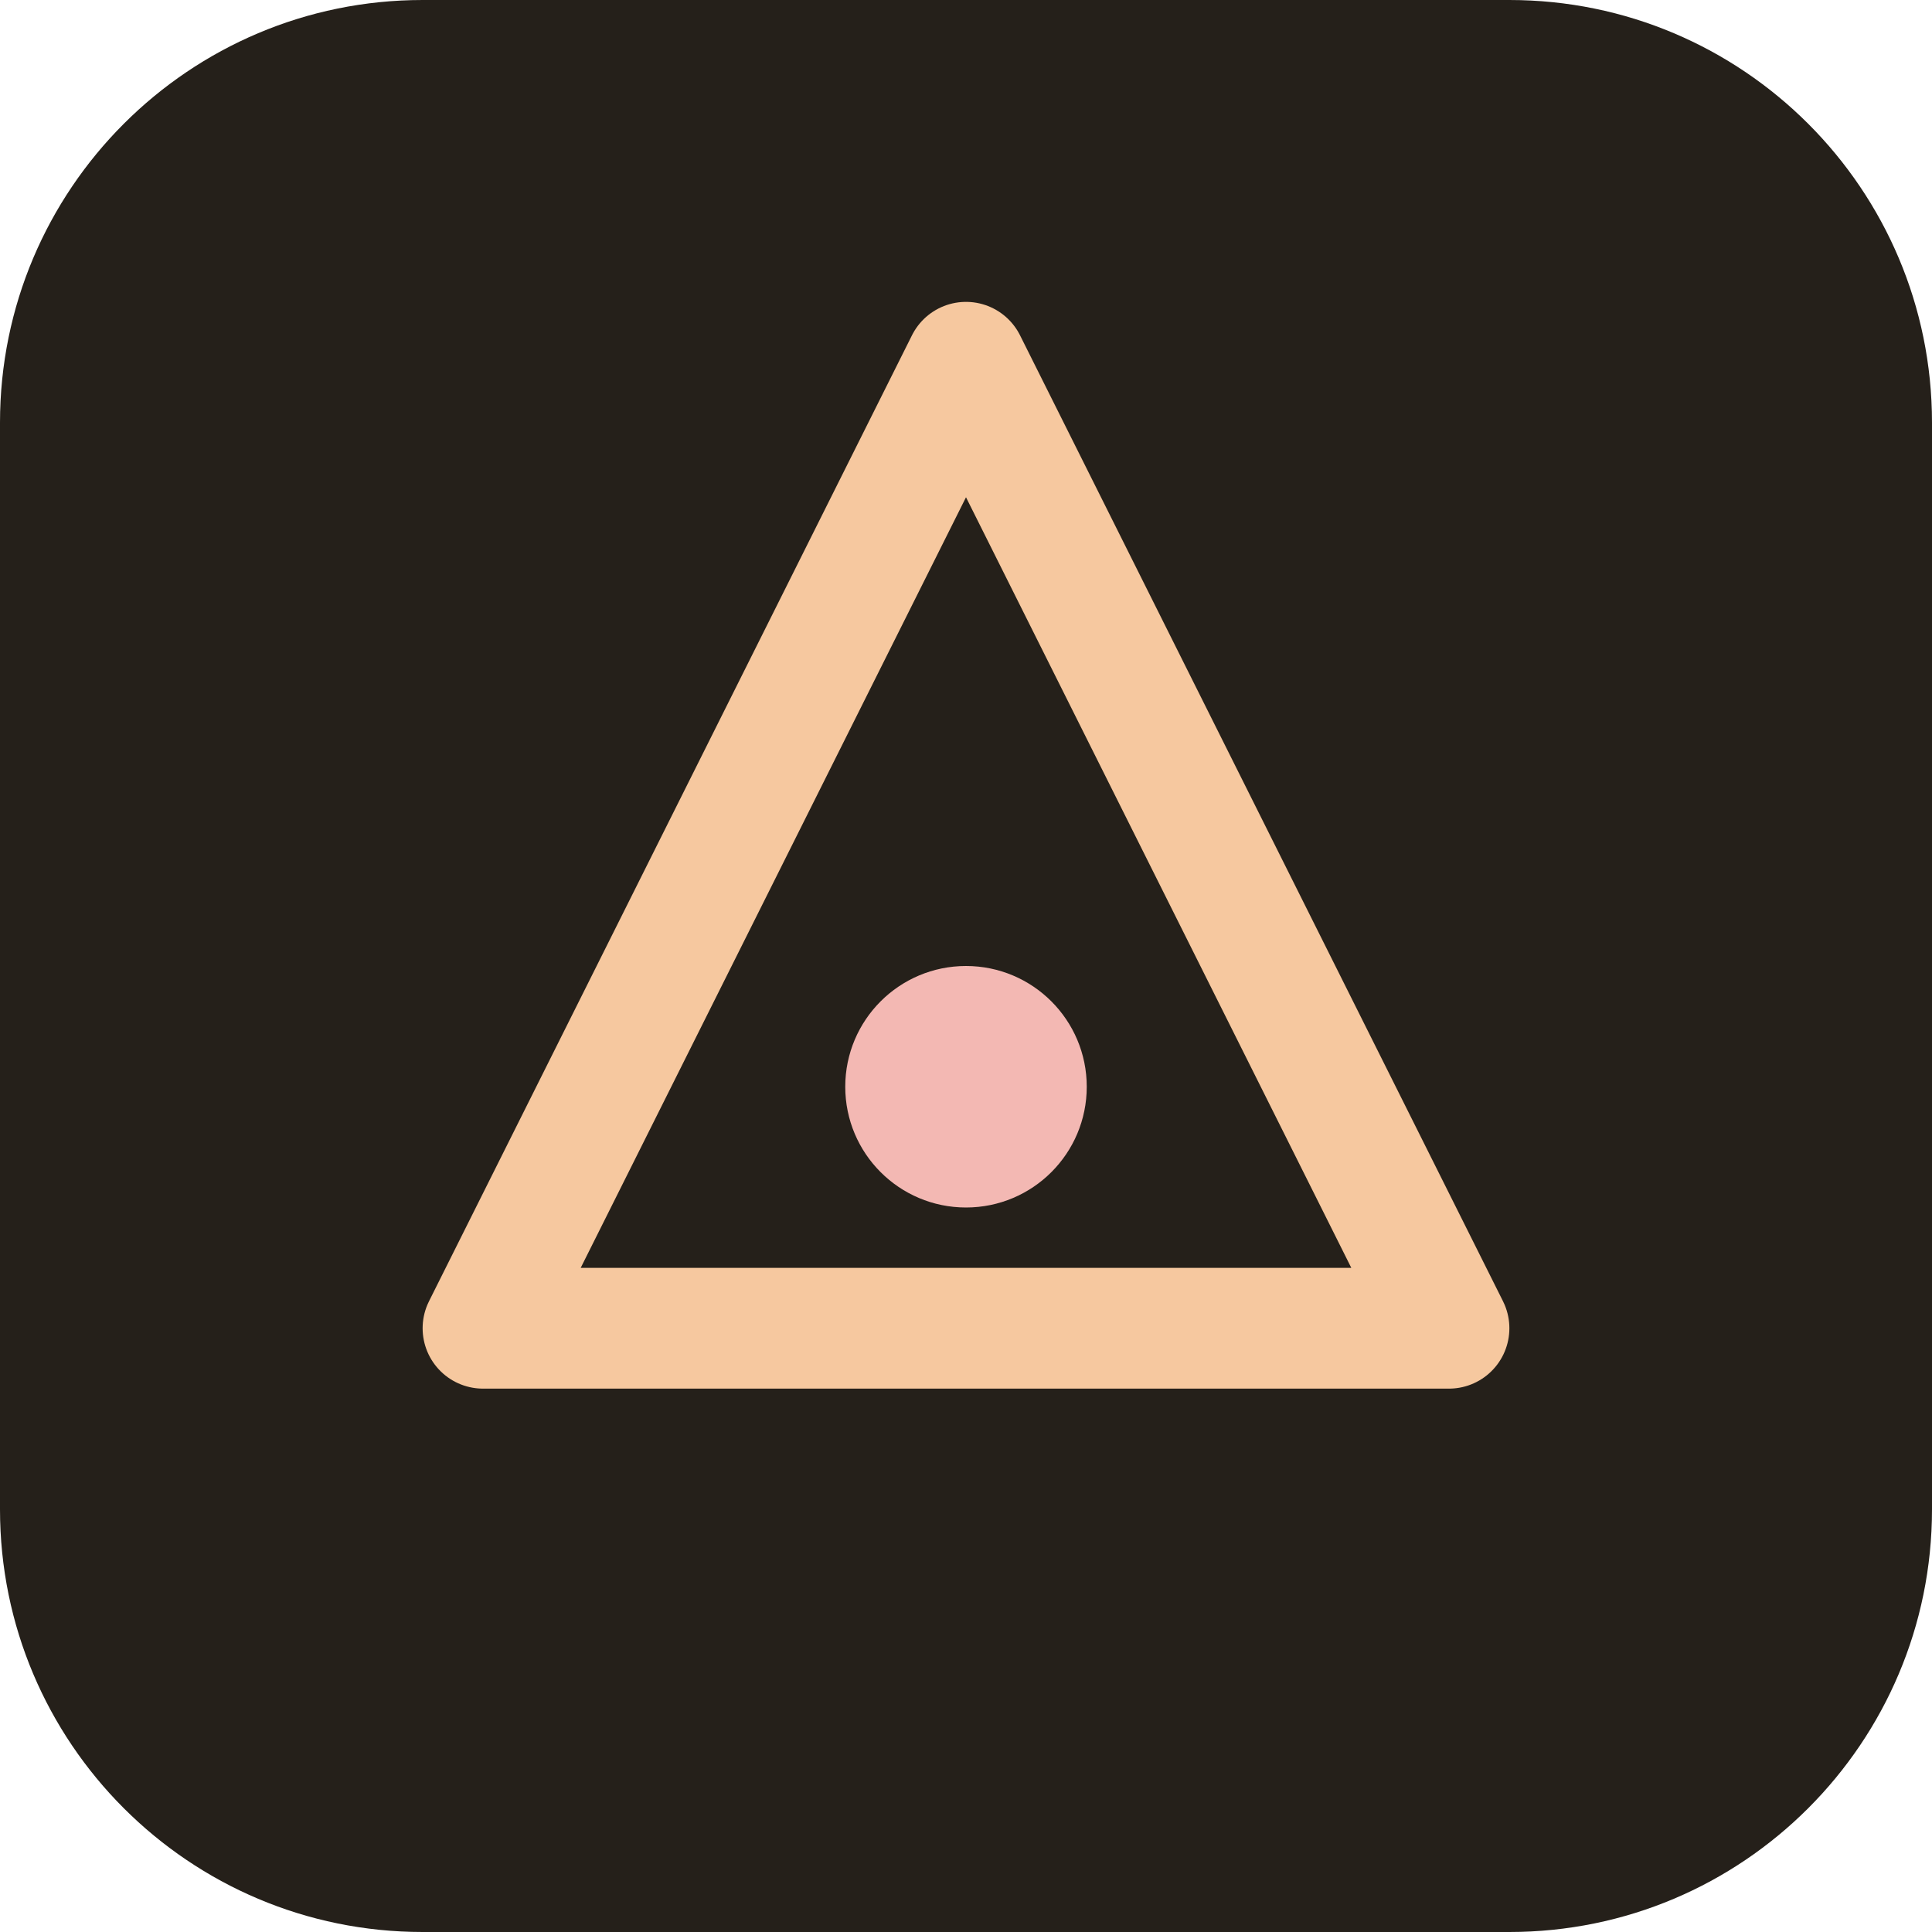
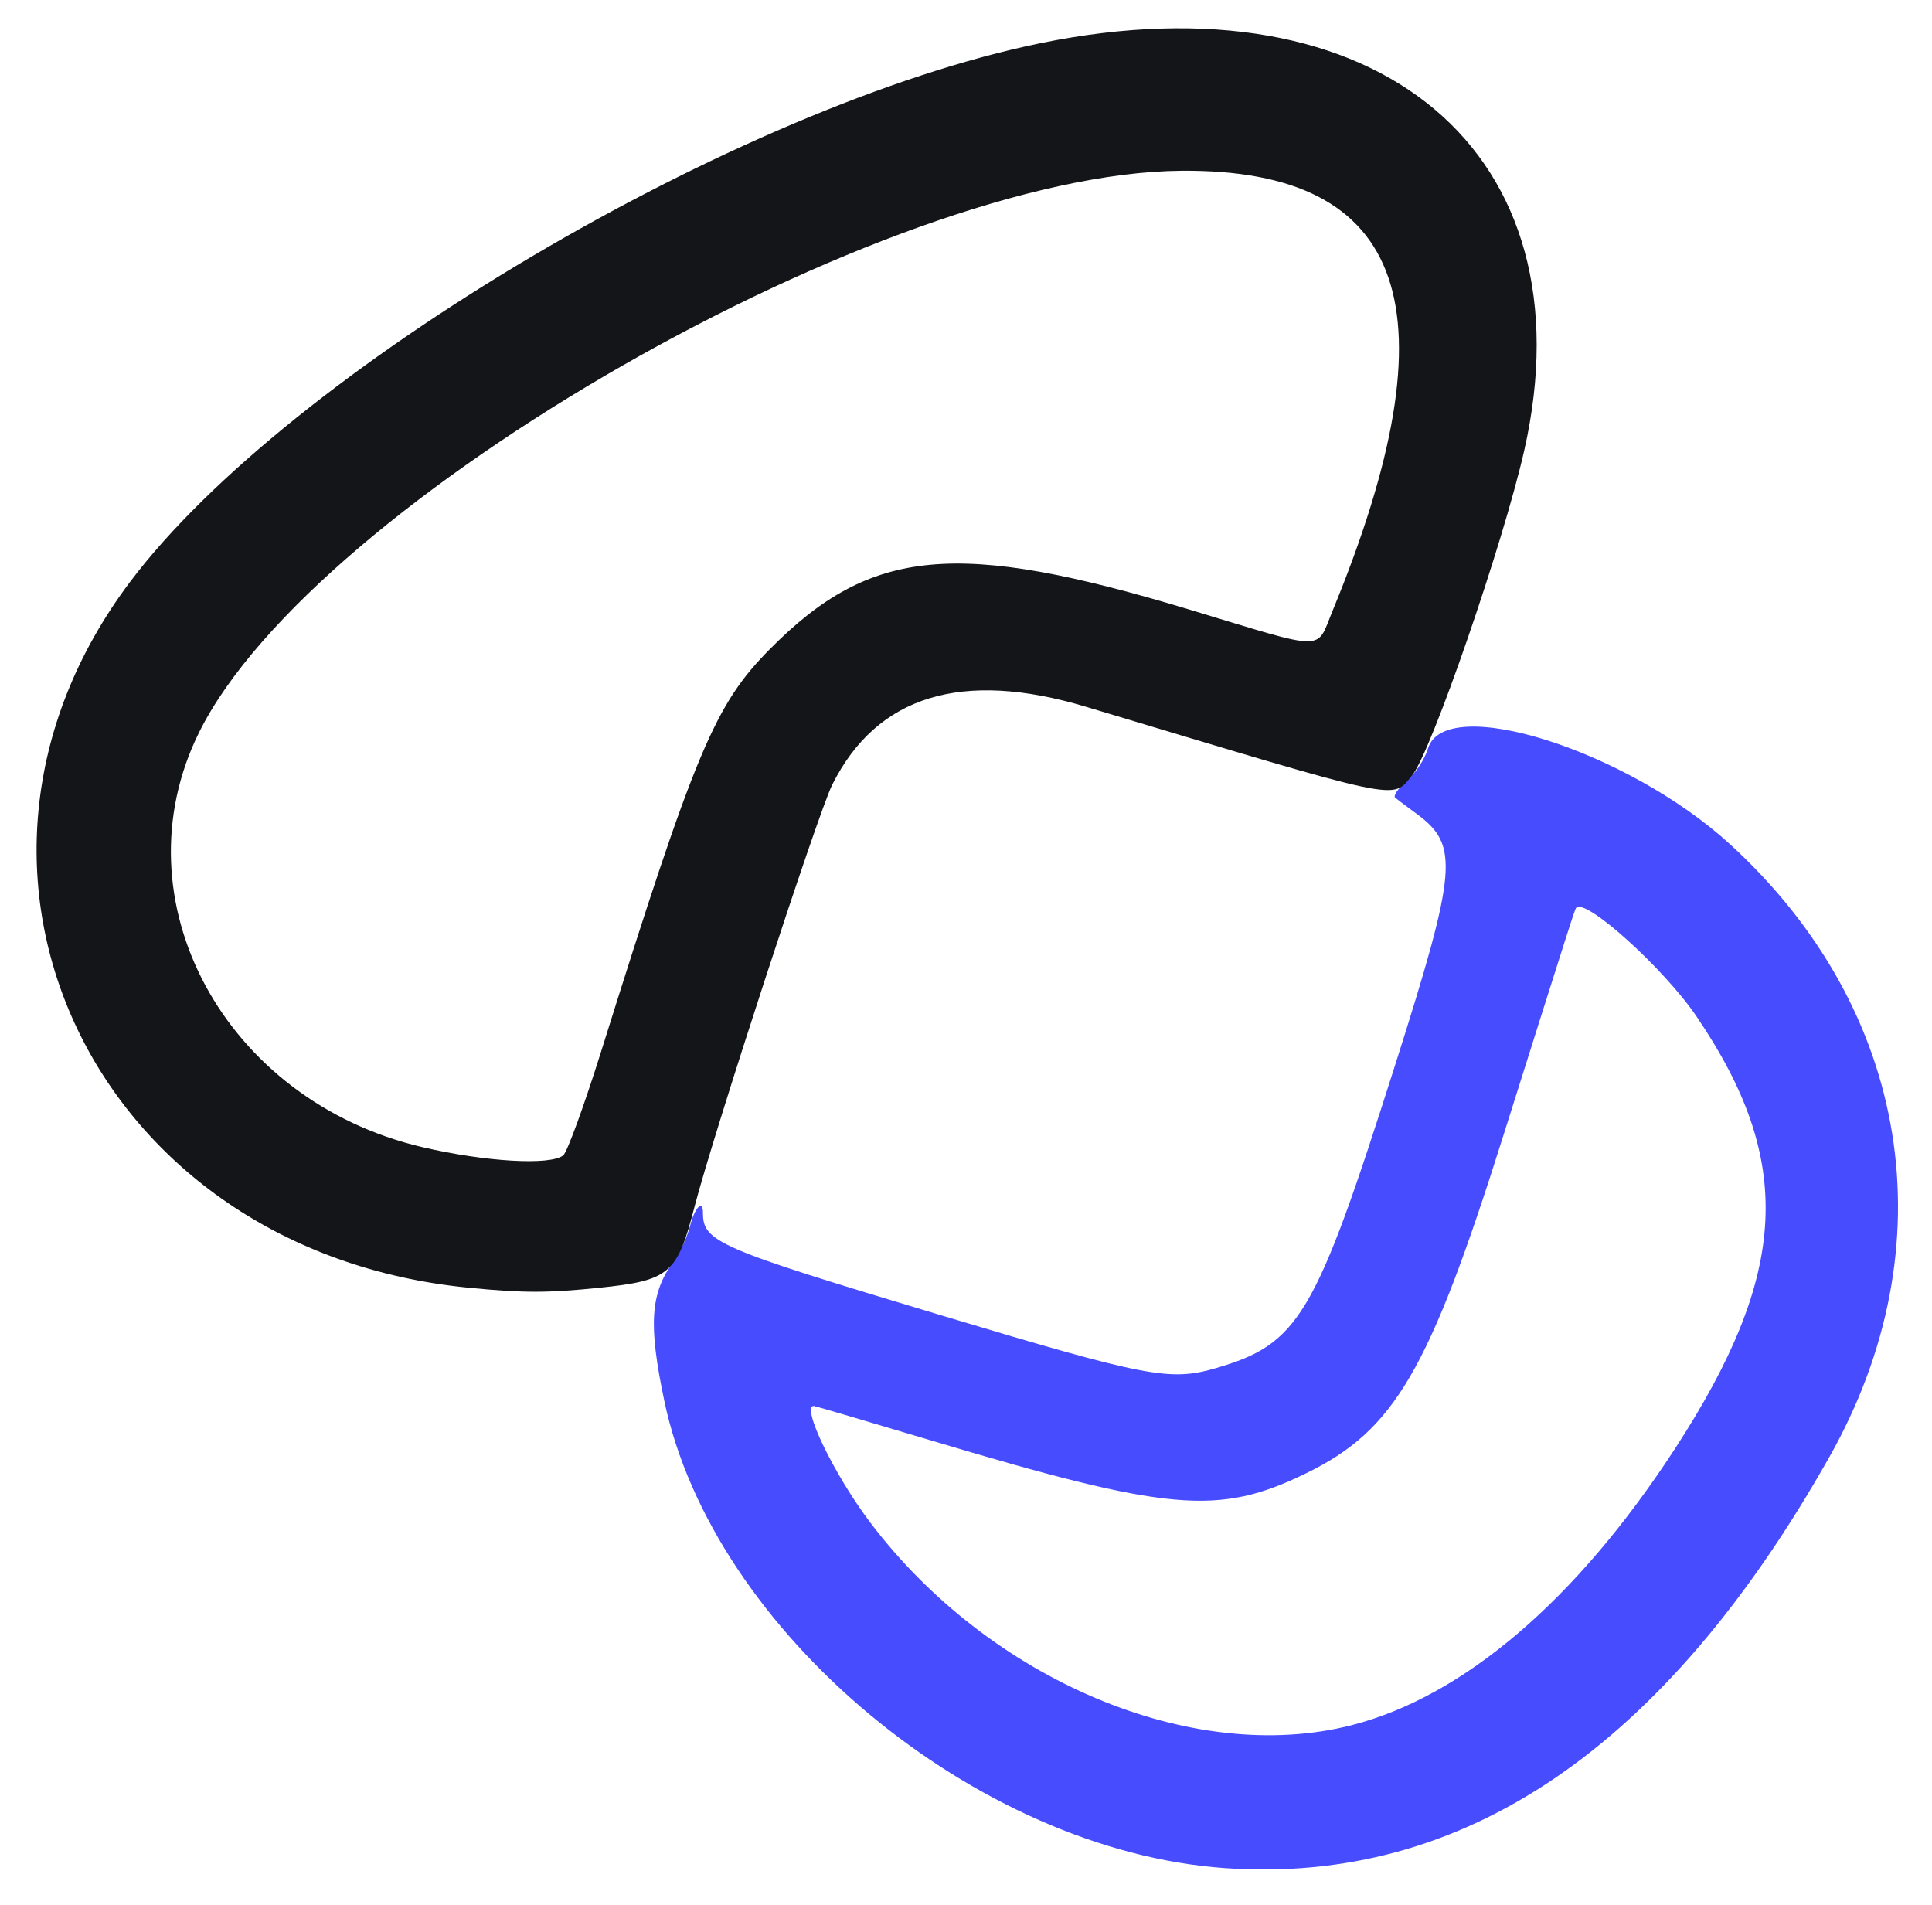
- <svg xmlns="http://www.w3.org/2000/svg" viewBox="0 0 32 32">
-   <rect width="32" height="32" rx="7" fill="#25201a" />
-   <path d="M8 22 L16 6 L24 22 Z" fill="none" stroke="#f6c89f" stroke-width="2" stroke-linejoin="round" />
-   <circle cx="16" cy="18" r="2" fill="#f3b8b3" />
+ <svg xmlns="http://www.w3.org/2000/svg" viewBox="0 0 426 420" role="img" aria-labelledby="title">
+   <g id="mark">
+     <path id="indigo-contour" fill="#484CFF" d="M270.00,411.90 C215.19,408.02 157.15,359.64 146.49,308.94 C142.92,291.99 143.38,285.17 148.56,278.05 C149.94,276.15 151.56,272.66 152.16,270.30 C153.18,266.22 155.00,264.38 155.00,267.42 C155.00,273.83 158.18,275.20 207.50,290.01 C252.86,303.63 257.95,304.61 268.07,301.67 C286.44,296.33 289.99,290.34 307.57,235.00 C321.34,191.65 321.79,186.35 312.36,179.44 C310.24,177.88 308.11,176.28 307.63,175.88 C307.15,175.48 308.31,173.79 310.20,172.13 C312.18,170.39 314.17,167.37 314.86,165.06 C318.56,152.72 358.82,165.45 381.43,186.11 C421.26,222.52 429.71,274.67 403.32,321.35 C367.07,385.49 322.69,415.63 270.00,411.90 Z M298.00,380.40 C322.68,374.10 347.61,352.81 369.28,319.50 C394.49,280.76 395.73,255.99 374.05,224.08 C366.85,213.48 349.50,197.84 347.54,200.18 C347.22,200.56 346.49,202.85 331.45,250.50 C315.12,302.27 307.48,315.35 288.00,324.85 C268.65,334.28 257.78,333.32 204.99,317.52 C191.18,313.38 179.68,310.00 179.44,310.00 C176.60,310.00 183.93,325.16 191.81,335.60 C218.11,370.45 262.91,389.35 298.00,380.40 Z" />
+     <path id="ink-contour" fill="#141518" d="M103.43,283.94 C20.95,275.94 -19.31,192.11 28.68,128.30 C63.60,81.86 162.76,23.19 229.42,9.52 C304.03,-5.77 350.95,33.72 336.09,99.32 C331.41,119.97 315.49,166.07 311.34,171.01 C306.81,176.39 310.26,177.12 239.50,155.85 C212.12,147.62 193.37,153.36 183.52,172.99 C180.40,179.21 157.25,250.16 153.12,266.16 C149.31,280.93 147.63,282.35 132.05,283.95 C120.72,285.11 115.43,285.11 103.43,283.94 Z M124.19,254.75 C125.05,254.06 128.79,243.82 132.50,232.00 C153.35,165.47 157.58,155.39 169.82,143.06 C192.03,120.66 210.95,118.90 262.44,134.46 C292.91,143.68 290.13,143.65 293.80,134.75 C321.12,68.41 310.44,37.25 260.50,37.65 C195.46,38.17 69.23,110.34 43.89,161.50 C25.58,198.46 49.45,242.74 93.20,252.95 C107.04,256.18 121.35,257.01 124.19,254.75 Z" />
+   </g>
</svg>
